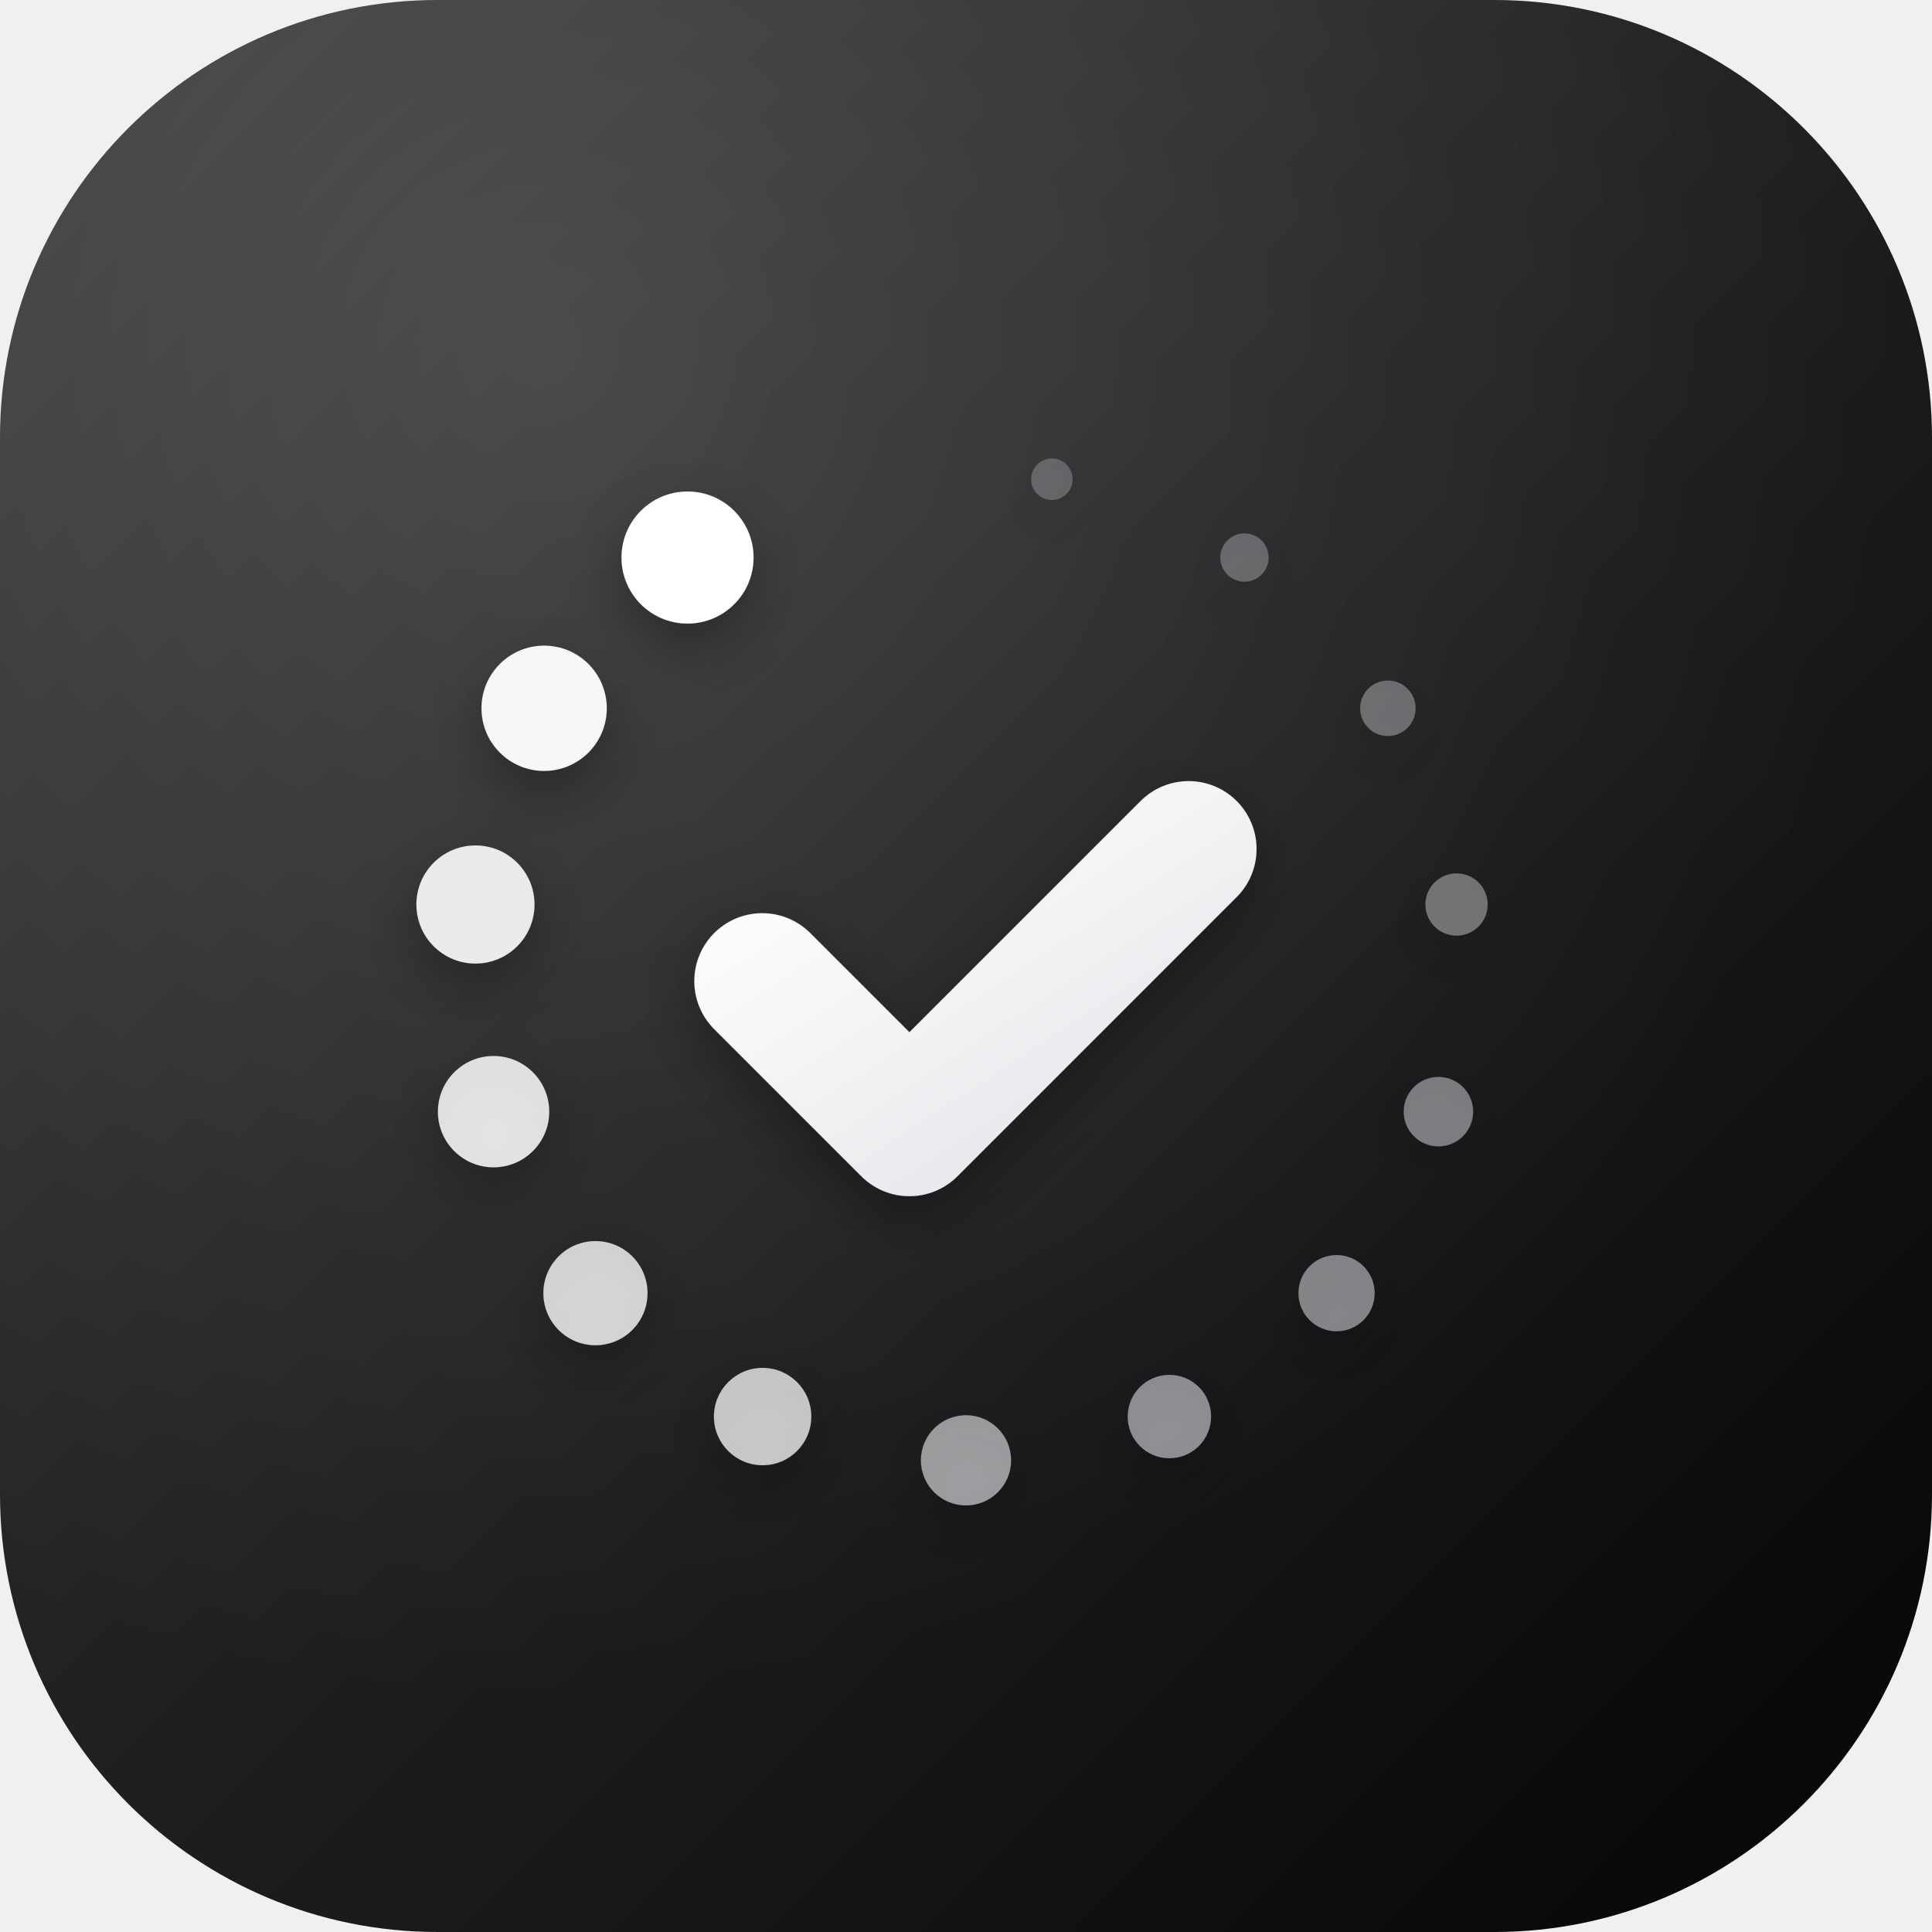
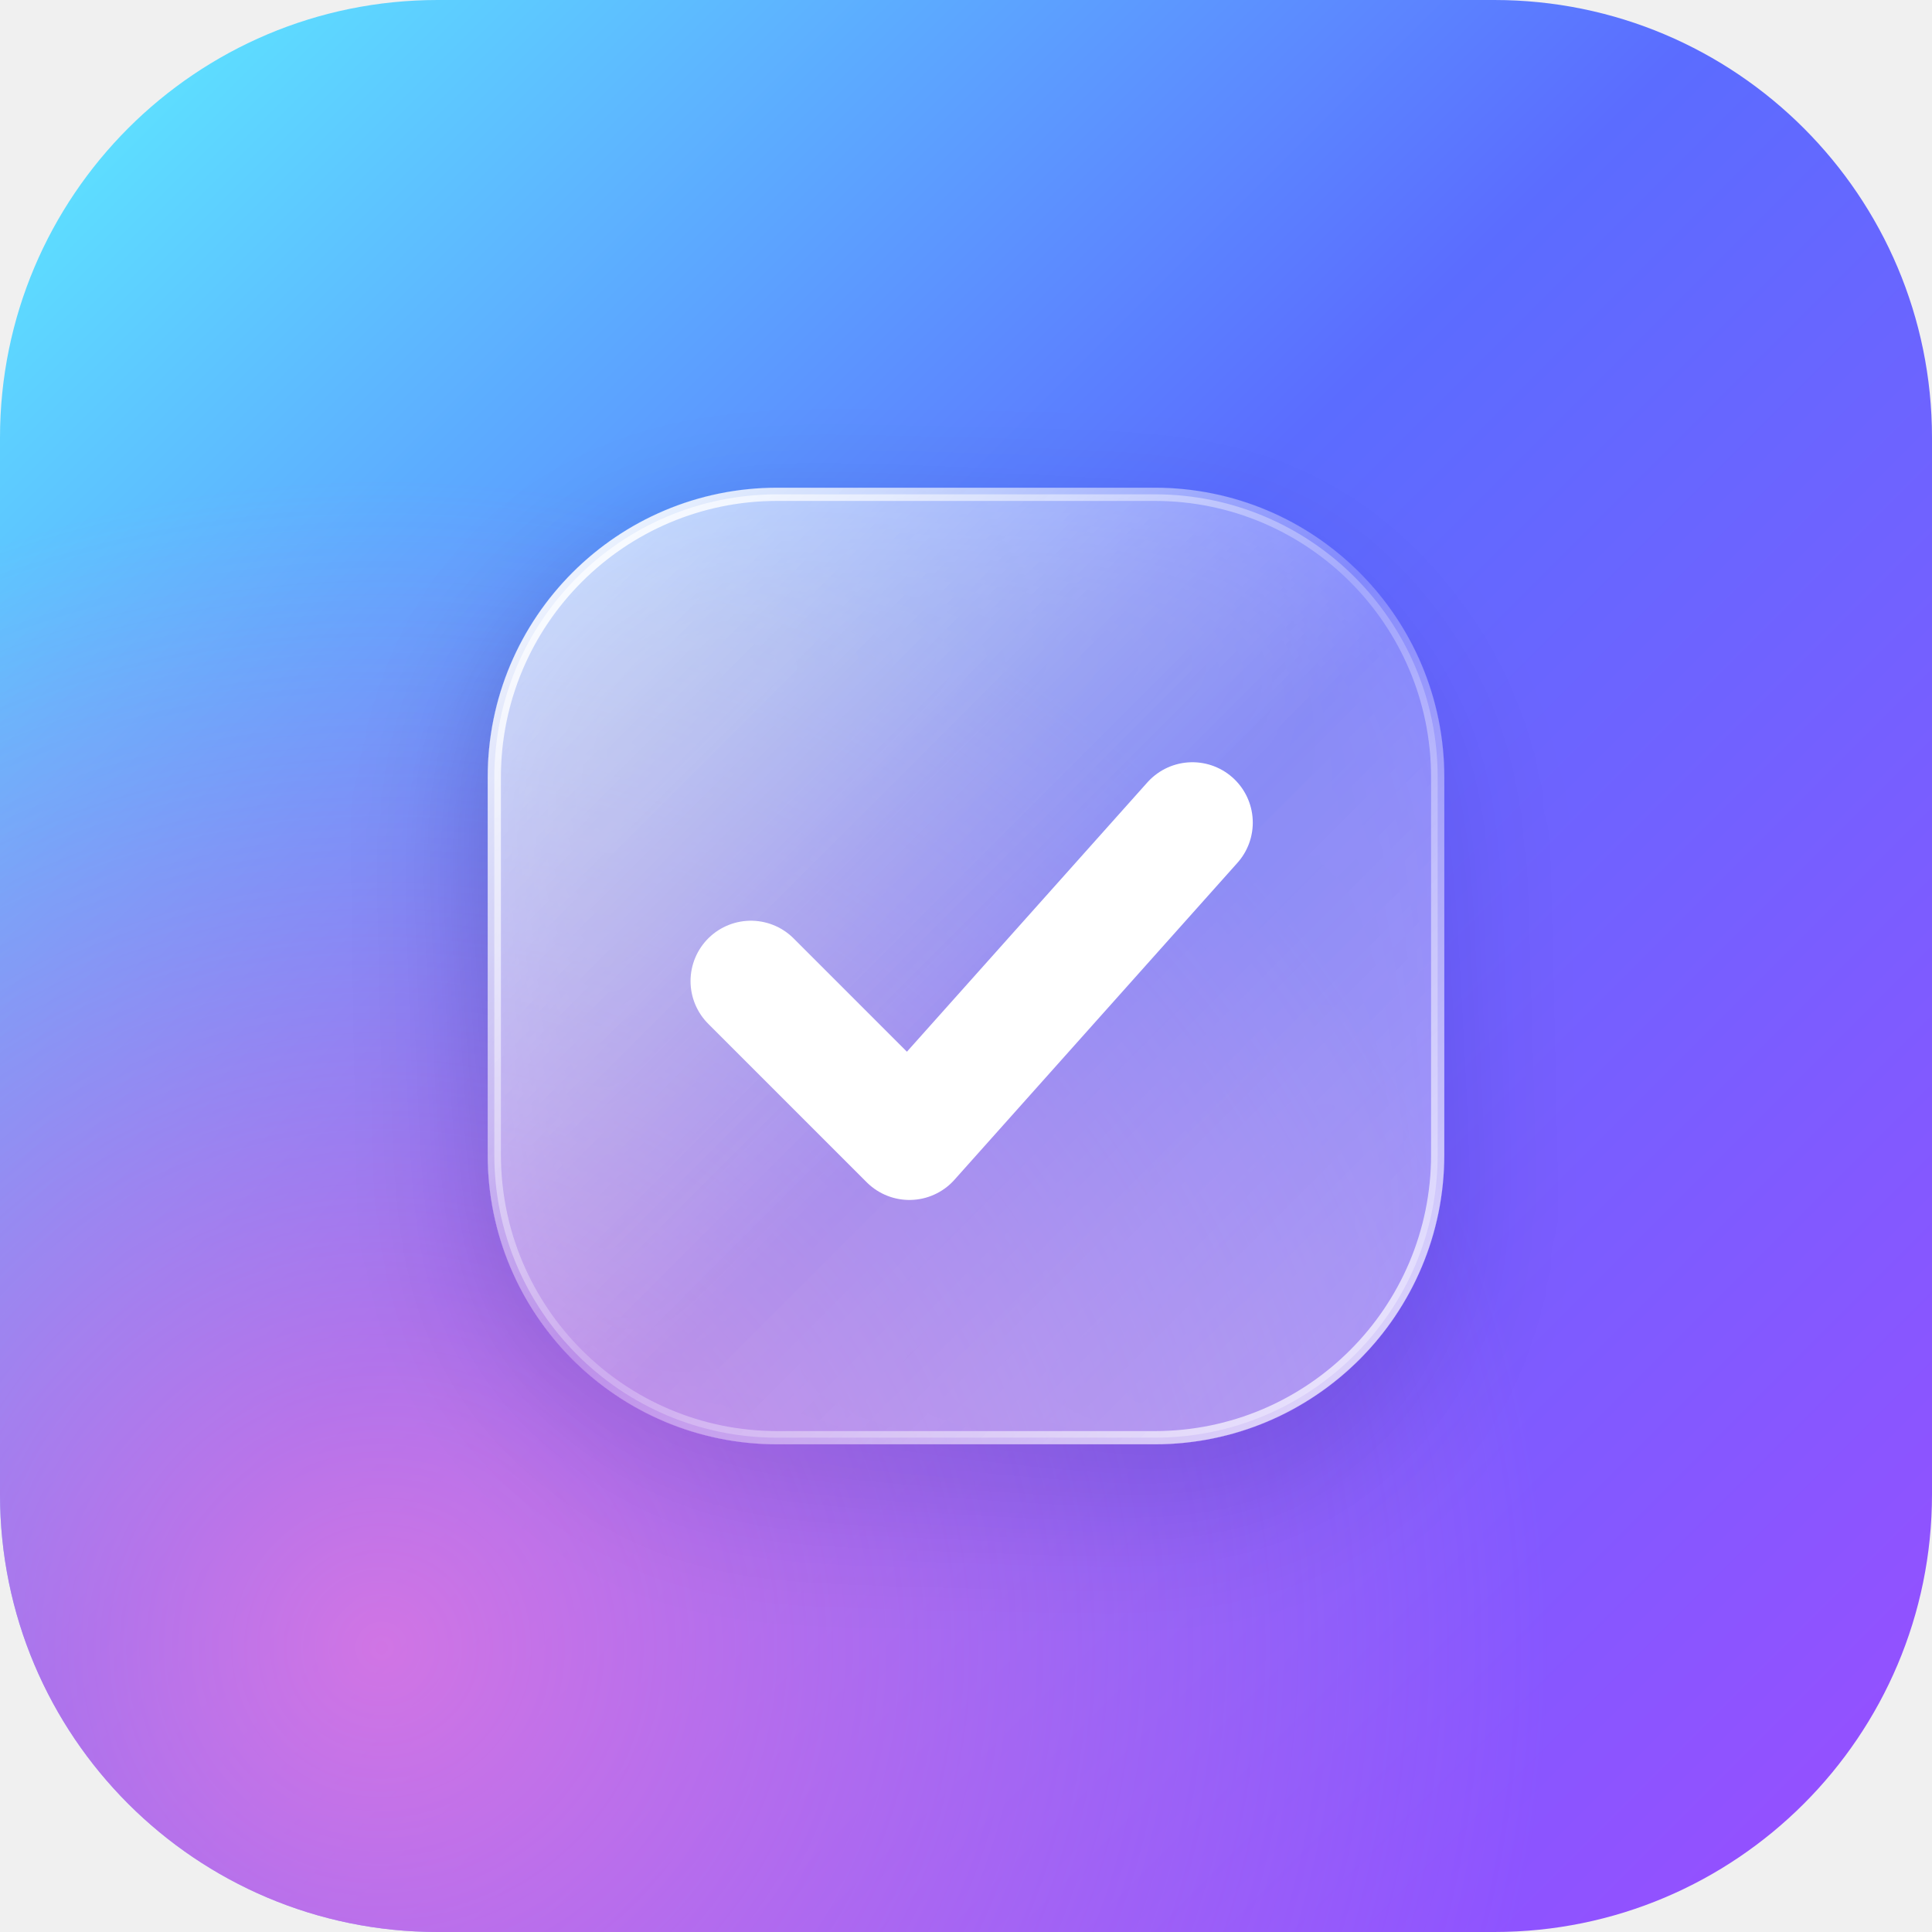
<svg xmlns="http://www.w3.org/2000/svg" viewBox="0 0 1024 1024">
  <defs>
    <linearGradient id="bg" x1="0" y1="0" x2="1" y2="1">
-       <stop offset="0" stop-color="#3a3a3d" />
-       <stop offset=".55" stop-color="#1c1c1e" />
-       <stop offset="1" stop-color="#050506" />
+       <stop offset="0" stop-color="#5ef2ff" />
+       <stop offset=".45" stop-color="#5b6cff" />
+       <stop offset="1" stop-color="#9b4dff" />
    </linearGradient>
-     <radialGradient id="glow" cx=".28" cy=".18" r=".7">
-       <stop offset="0" stop-color="#fff" stop-opacity=".14" />
-       <stop offset="1" stop-color="#fff" stop-opacity="0" />
+     <radialGradient id="b1" cx=".2" cy=".85" r=".6">
+       <stop offset="0" stop-color="#ff7ad9" stop-opacity=".7" />
+       <stop offset="1" stop-color="#ff7ad9" stop-opacity="0" />
    </radialGradient>
-     <linearGradient id="ck" x1="0" y1="0" x2="1" y2="1">
-       <stop offset="0" stop-color="#ffffff" />
-       <stop offset="1" stop-color="#e5e5ea" />
+     <linearGradient id="g" x1="0" y1="0" x2="1" y2="1">
+       <stop offset="0" stop-color="#fff" stop-opacity=".7" />
+       <stop offset=".55" stop-color="#fff" stop-opacity=".22" />
+       <stop offset="1" stop-color="#fff" stop-opacity=".35" />
    </linearGradient>
-     <filter id="sh" x="-30%" y="-30%" width="160%" height="160%">
-       <feDropShadow dx="0" dy="12" stdDeviation="16" flood-color="#000000" flood-opacity=".35" />
+     <linearGradient id="ed" x1="0" y1="0" x2="1" y2="1">
+       <stop offset="0" stop-color="#fff" />
+       <stop offset=".5" stop-color="#fff" stop-opacity=".2" />
+       <stop offset="1" stop-color="#fff" stop-opacity=".8" />
+     </linearGradient>
+     <filter id="s" x="-30%" y="-30%" width="160%" height="160%">
+       <feDropShadow dx="0" dy="30" stdDeviation="34" flood-color="#1b1660" flood-opacity=".45" />
    </filter>
+     <clipPath id="r">
+       <rect width="1024" height="1024" rx="232" />
+     </clipPath>
  </defs>
-   <rect width="1024" height="1024" rx="232" fill="url(#bg)" />
-   <rect width="1024" height="1024" rx="232" fill="url(#glow)" />
-   <g filter="url(#sh)">
-     <circle cx="557.5" cy="254.0" r="11.0" fill="#d1d1d6" opacity="0.30" />
-     <circle cx="659.6" cy="295.5" r="12.8" fill="#d1d1d6" opacity="0.35" />
-     <circle cx="735.6" cy="375.4" r="14.7" fill="#d1d1d6" opacity="0.41" />
-     <circle cx="772.0" cy="479.4" r="16.5" fill="#d1d1d6" opacity="0.46" />
-     <circle cx="762.4" cy="589.2" r="18.4" fill="#d1d1d6" opacity="0.52" />
-     <circle cx="708.4" cy="685.4" r="20.2" fill="#d1d1d6" opacity="0.57" />
-     <circle cx="619.8" cy="750.8" r="22.1" fill="#d1d1d6" opacity="0.62" />
-     <circle cx="512.0" cy="774.0" r="23.9" fill="#d1d1d6" opacity="0.68" />
-     <circle cx="404.2" cy="750.8" r="25.8" fill="#ffffff" opacity="0.73" />
-     <circle cx="315.6" cy="685.4" r="27.6" fill="#ffffff" opacity="0.78" />
-     <circle cx="261.6" cy="589.2" r="29.5" fill="#ffffff" opacity="0.84" />
-     <circle cx="252.0" cy="479.4" r="31.3" fill="#ffffff" opacity="0.89" />
-     <circle cx="288.4" cy="375.4" r="33.2" fill="#ffffff" opacity="0.95" />
-     <circle cx="364.4" cy="295.5" r="35.0" fill="#ffffff" opacity="1.00" />
-     <path d="M 404 520 L 482 598 L 630 450" fill="none" stroke="url(#ck)" stroke-width="72" stroke-linecap="round" stroke-linejoin="round" />
+   <g clip-path="url(#r)">
+     <rect width="1024" height="1024" fill="url(#bg)" />
+     <rect width="1024" height="1024" fill="url(#b1)" />
+     <g filter="url(#s)">
+       <rect x="262" y="262" width="500" height="500" rx="150" fill="url(#g)" stroke="url(#ed)" stroke-width="7" />
+     </g>
+     <path d="M398 520 l84 84 l150 -168" fill="none" stroke="#fff" stroke-width="64" stroke-linecap="round" stroke-linejoin="round" />
  </g>
</svg>
